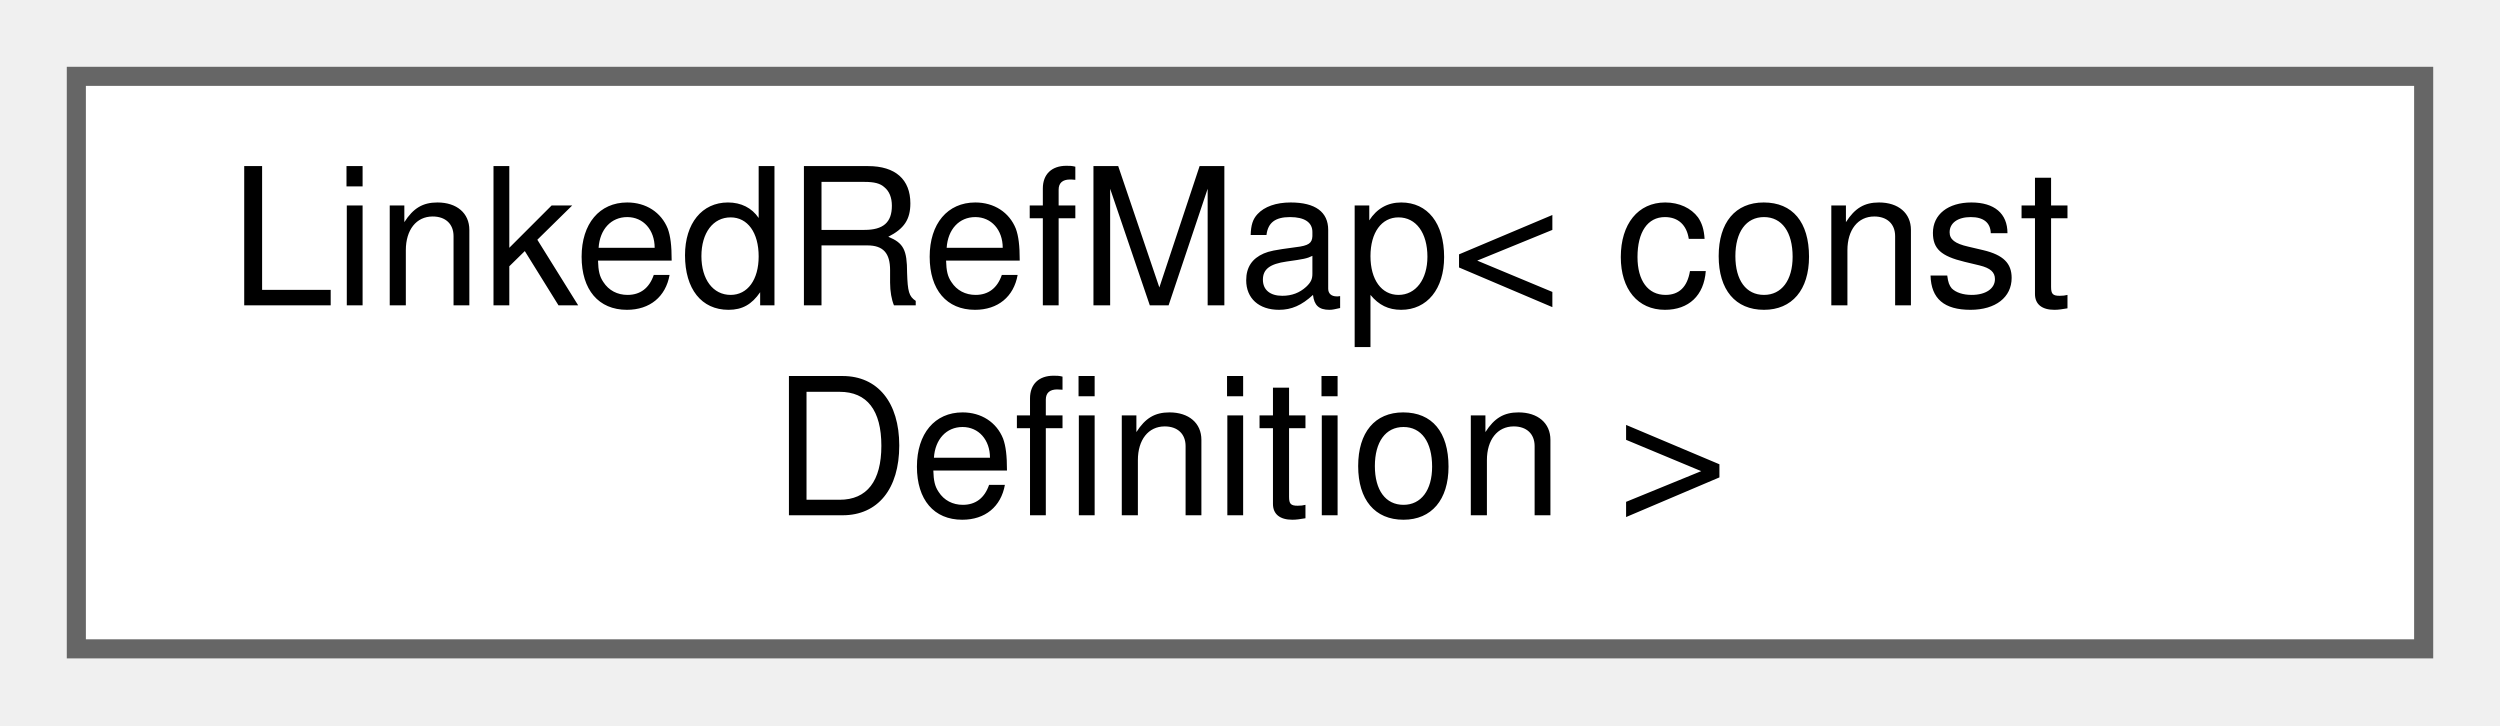
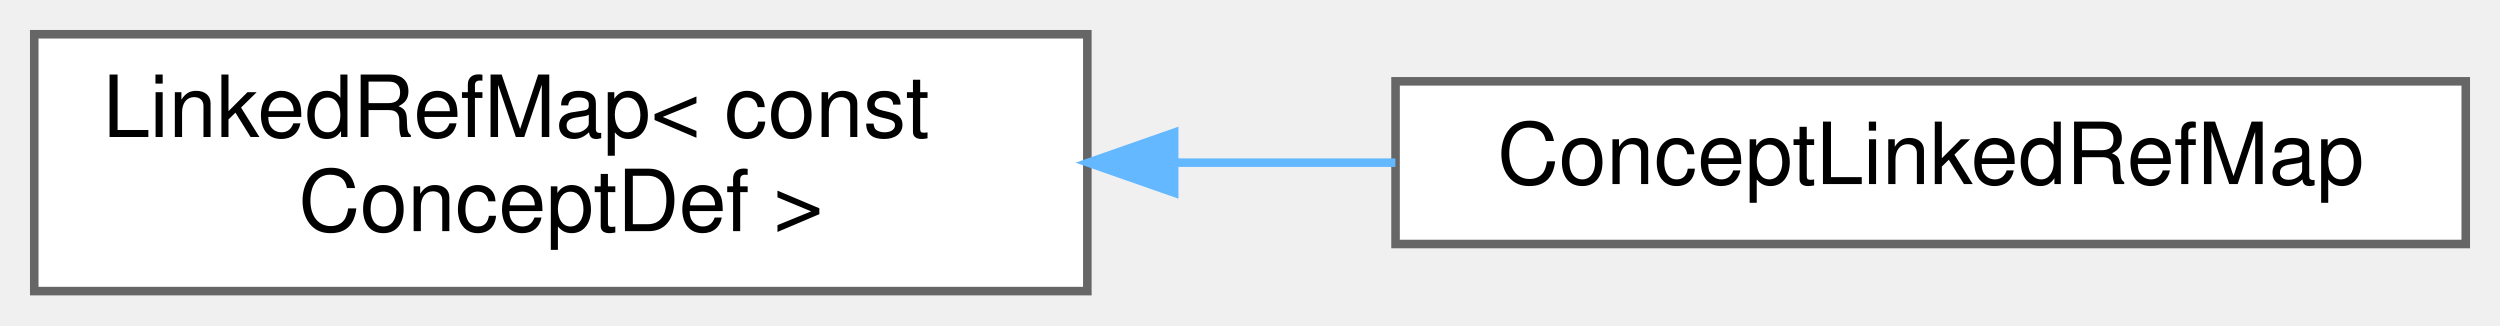
- <svg xmlns="http://www.w3.org/2000/svg" xmlns:xlink="http://www.w3.org/1999/xlink" width="131pt" height="38pt" viewBox="0.00 0.00 131.00 38.00">
+ <svg xmlns="http://www.w3.org/2000/svg" xmlns:xlink="http://www.w3.org/1999/xlink" width="292pt" height="38pt" viewBox="0.00 0.00 292.00 38.00">
  <g id="graph0" class="graph" transform="scale(1 1) rotate(0) translate(4 34)">
    <g id="node1" class="node">
      <g id="a_node1">
        <a xlink:href="d2/db7/class_linked_ref_map.html" target="_top" xlink:title=" ">
          <polygon fill="white" stroke="#666666" points="123,-30 0,-30 0,0 123,0 123,-30" />
          <text text-anchor="start" x="8" y="-18" font-family="Helvetica,sans-Serif" font-size="10.00">LinkedRefMap&lt; const</text>
-           <text text-anchor="middle" x="61.5" y="-7" font-family="Helvetica,sans-Serif" font-size="10.00"> Definition &gt;</text>
+           <text text-anchor="middle" x="61.5" y="-7" font-family="Helvetica,sans-Serif" font-size="10.00"> ConceptDef &gt;</text>
        </a>
      </g>
    </g>
+     <g id="node2" class="node">
+       <g id="a_node2">
+         <a xlink:href="d4/daa/class_concept_linked_ref_map.html" target="_top" xlink:title=" ">
+           <polygon fill="white" stroke="#666666" points="284,-24.5 159,-24.5 159,-5.5 284,-5.5 284,-24.5" />
+           <text text-anchor="middle" x="221.5" y="-12.5" font-family="Helvetica,sans-Serif" font-size="10.00">ConceptLinkedRefMap</text>
+         </a>
+       </g>
+     </g>
+     <g id="edge1" class="edge">
+       <path fill="none" stroke="#63b8ff" d="M133.16,-15C141.77,-15 150.52,-15 158.98,-15" />
+       <polygon fill="#63b8ff" stroke="#63b8ff" points="133.14,-11.5 123.14,-15 133.14,-18.5 133.14,-11.5" />
+     </g>
  </g>
</svg>
